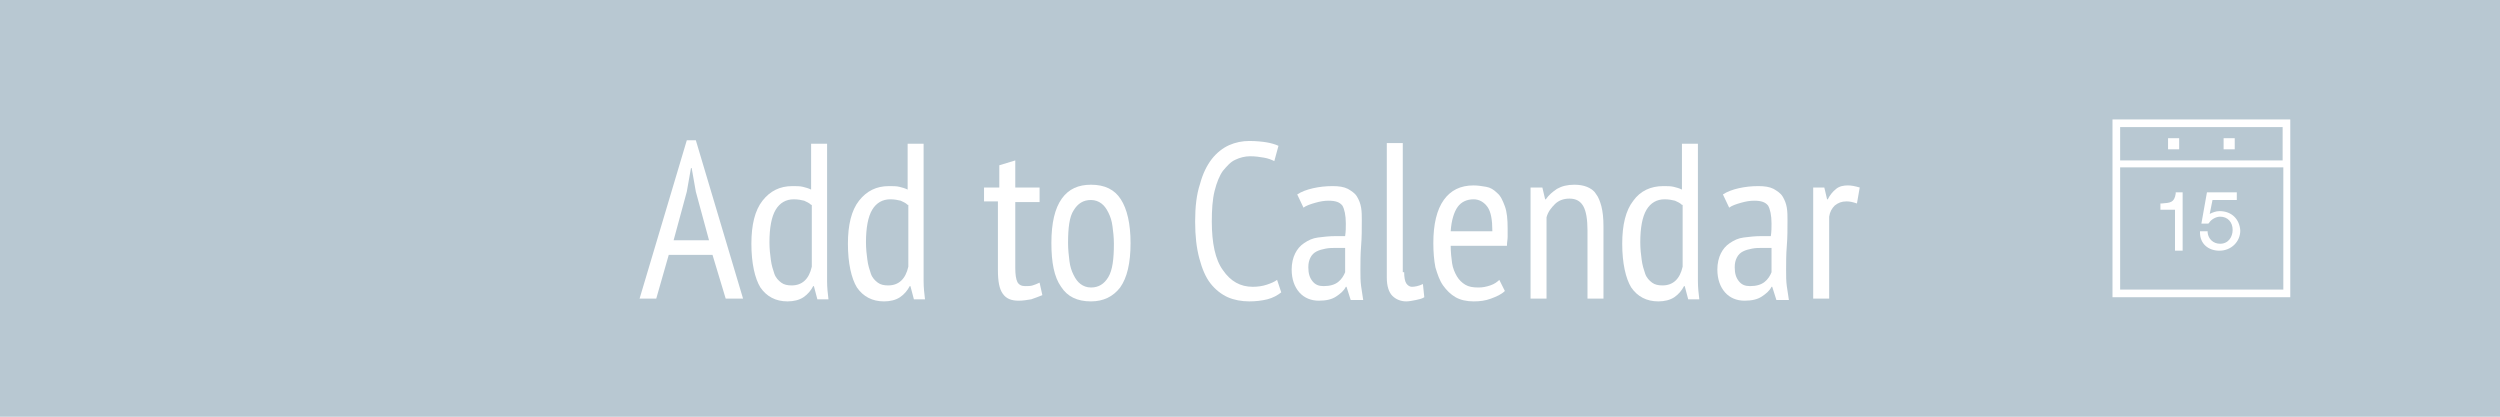
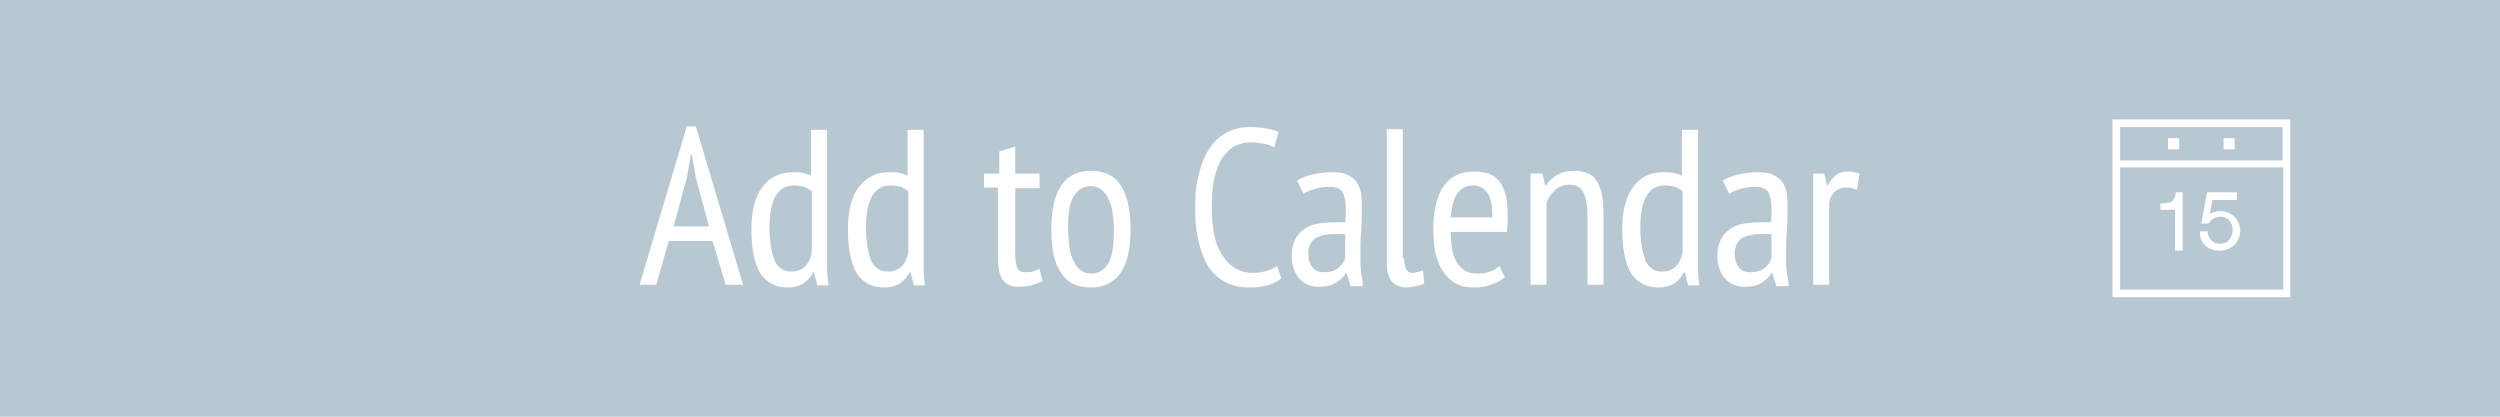
<svg xmlns="http://www.w3.org/2000/svg" version="1.2" baseProfile="tiny" id="Layer_1" x="0px" y="0px" viewBox="0 0 360 60" xml:space="preserve">
  <g id="Page-1">
-     <g id="Add-to-Calendar-_x5B_solid_x5D_">
+     <g id="calendar-fill">
      <rect id="Button" fill="#B8C8D2" width="360" height="60">
		</rect>
      <g>
-         <path fill="#FFFFFF" d="M102.6,36.7h-6.3L94.5,43h-2.4l6.8-22.8h1.3L107,43h-2.5L102.6,36.7z M97,34.6h5.1l-1.9-7l-0.6-3.4h-0.1     l-0.6,3.4L97,34.6z" />
-         <path fill="#FFFFFF" d="M119.1,37.5c0,1.1,0,2.1,0,3c0,0.9,0.1,1.8,0.2,2.6h-1.6l-0.5-1.9h-0.1c-0.3,0.6-0.8,1.2-1.4,1.6     s-1.4,0.6-2.3,0.6c-1.7,0-3-0.7-3.9-2c-0.8-1.3-1.3-3.5-1.3-6.3c0-2.7,0.5-4.8,1.6-6.2s2.5-2.1,4.3-2.1c0.6,0,1.1,0,1.5,0.1     c0.4,0.1,0.8,0.2,1.2,0.4v-6.6h2.3V37.5z M116.8,29.5c-0.3-0.3-0.6-0.4-1-0.6c-0.4-0.1-0.9-0.2-1.5-0.2c-1.1,0-2,0.5-2.6,1.5     c-0.6,1-0.9,2.6-0.9,4.7c0,0.9,0.1,1.8,0.2,2.5c0.1,0.8,0.3,1.4,0.5,2c0.2,0.6,0.6,1,1,1.3c0.4,0.3,0.9,0.4,1.5,0.4     c1.5,0,2.5-0.9,2.9-2.7V29.5z" />
-         <path fill="#FFFFFF" d="M133,37.5c0,1.1,0,2.1,0,3c0,0.9,0.1,1.8,0.2,2.6h-1.6l-0.5-1.9H131c-0.3,0.6-0.8,1.2-1.4,1.6     s-1.4,0.6-2.3,0.6c-1.7,0-3-0.7-3.9-2c-0.8-1.3-1.3-3.5-1.3-6.3c0-2.7,0.5-4.8,1.6-6.2s2.5-2.1,4.3-2.1c0.6,0,1.1,0,1.5,0.1     c0.4,0.1,0.8,0.2,1.2,0.4v-6.6h2.3V37.5z M130.7,29.5c-0.3-0.3-0.6-0.4-1-0.6c-0.4-0.1-0.9-0.2-1.5-0.2c-1.1,0-2,0.5-2.6,1.5     c-0.6,1-0.9,2.6-0.9,4.7c0,0.9,0.1,1.8,0.2,2.5c0.1,0.8,0.3,1.4,0.5,2c0.2,0.6,0.6,1,1,1.3c0.4,0.3,0.9,0.4,1.5,0.4     c1.5,0,2.5-0.9,2.9-2.7V29.5z" />
-         <path fill="#FFFFFF" d="M141.9,27h2v-3.2l2.3-0.7V27h3.5v2.1h-3.5v9.5c0,0.9,0.1,1.6,0.3,2s0.6,0.6,1.1,0.6c0.4,0,0.8,0,1.1-0.1     c0.3-0.1,0.6-0.2,1-0.4l0.4,1.8c-0.5,0.2-1,0.4-1.6,0.6c-0.6,0.1-1.2,0.2-1.8,0.2c-1.1,0-1.8-0.3-2.3-1c-0.5-0.7-0.7-1.8-0.7-3.4     v-9.9h-2V27z" />
-         <path fill="#FFFFFF" d="M151.4,35c0-2.9,0.5-5,1.5-6.4c1-1.4,2.4-2,4.2-2c2,0,3.4,0.7,4.3,2.1c0.9,1.4,1.4,3.5,1.4,6.3     c0,2.9-0.5,5-1.5,6.4c-1,1.3-2.4,2-4.2,2c-2,0-3.4-0.7-4.3-2.1C151.8,39.9,151.4,37.8,151.4,35z M153.8,35c0,0.9,0.1,1.8,0.2,2.6     c0.1,0.8,0.3,1.4,0.6,2c0.3,0.6,0.6,1,1,1.3c0.4,0.3,0.9,0.5,1.5,0.5c1.1,0,1.9-0.5,2.5-1.5c0.6-1,0.8-2.6,0.8-4.8     c0-0.9-0.1-1.8-0.2-2.5c-0.1-0.8-0.3-1.4-0.6-2s-0.6-1-1-1.3c-0.4-0.3-0.9-0.5-1.5-0.5c-1.1,0-1.9,0.5-2.5,1.5     C154,31.2,153.8,32.8,153.8,35z" />
-         <path fill="#FFFFFF" d="M184.5,42.1c-0.5,0.4-1.2,0.8-2,1c-0.8,0.2-1.7,0.3-2.6,0.3c-1.1,0-2.2-0.2-3.1-0.6s-1.8-1.1-2.5-2     s-1.2-2.1-1.6-3.6c-0.4-1.5-0.6-3.2-0.6-5.3c0-2.1,0.2-3.9,0.7-5.4c0.4-1.5,1-2.7,1.7-3.6c0.7-0.9,1.6-1.6,2.5-2     c0.9-0.4,1.9-0.6,2.9-0.6c1,0,1.9,0.1,2.5,0.2s1.3,0.3,1.7,0.5l-0.6,2.2c-0.4-0.2-0.9-0.4-1.5-0.5s-1.2-0.2-2-0.2     c-0.7,0-1.5,0.2-2.1,0.5c-0.7,0.3-1.2,0.9-1.8,1.6c-0.5,0.7-0.9,1.7-1.2,2.9c-0.3,1.2-0.4,2.7-0.4,4.4c0,3.1,0.5,5.5,1.6,7     c1.1,1.6,2.5,2.4,4.3,2.4c0.7,0,1.4-0.1,2-0.3c0.6-0.2,1.1-0.4,1.5-0.7L184.5,42.1z" />
-         <path fill="#FFFFFF" d="M186.8,28c0.6-0.4,1.4-0.7,2.3-0.9c0.9-0.2,1.8-0.3,2.8-0.3c0.9,0,1.6,0.1,2.2,0.4c0.5,0.3,1,0.6,1.3,1.1     s0.5,1,0.6,1.6c0.1,0.6,0.1,1.2,0.1,1.8c0,1.3,0,2.5-0.1,3.7c-0.1,1.2-0.1,2.4-0.1,3.5c0,0.8,0,1.6,0.1,2.3     c0.1,0.7,0.2,1.3,0.3,2h-1.8l-0.6-1.9h-0.1c-0.3,0.6-0.8,1-1.4,1.4s-1.4,0.6-2.5,0.6c-1.1,0-2.1-0.4-2.8-1.2     c-0.7-0.8-1.1-1.9-1.1-3.3c0-0.9,0.2-1.7,0.5-2.3c0.3-0.6,0.7-1.1,1.3-1.5c0.6-0.4,1.2-0.7,2-0.8s1.6-0.2,2.6-0.2     c0.2,0,0.4,0,0.6,0c0.2,0,0.4,0,0.7,0c0.1-0.7,0.1-1.2,0.1-1.8c0-1.2-0.2-2.1-0.5-2.6c-0.4-0.5-1-0.7-2-0.7     c-0.6,0-1.2,0.1-1.9,0.3c-0.7,0.2-1.3,0.4-1.7,0.7L186.8,28z M193.6,35.7c-0.2,0-0.4,0-0.6,0s-0.4,0-0.6,0c-0.5,0-1,0-1.5,0.1     c-0.5,0.1-0.9,0.2-1.3,0.4c-0.4,0.2-0.7,0.5-0.9,0.9c-0.2,0.4-0.3,0.8-0.3,1.4c0,0.9,0.2,1.5,0.6,2c0.4,0.5,0.9,0.7,1.6,0.7     c0.9,0,1.6-0.2,2.1-0.6c0.5-0.4,0.8-0.9,1-1.4V35.7z" />
-         <path fill="#FFFFFF" d="M202.2,39.2c0,0.7,0.1,1.3,0.3,1.6s0.5,0.5,0.8,0.5c0.4,0,1-0.1,1.6-0.4l0.2,1.9     c-0.3,0.2-0.7,0.3-1.2,0.4c-0.5,0.1-1,0.2-1.4,0.2c-0.8,0-1.5-0.3-2-0.8c-0.5-0.5-0.8-1.4-0.8-2.6V20.6h2.3V39.2z" />
-         <path fill="#FFFFFF" d="M216.7,41.9c-0.5,0.5-1.2,0.8-2,1.1c-0.8,0.3-1.6,0.4-2.5,0.4c-1,0-1.9-0.2-2.6-0.6     c-0.7-0.4-1.3-1-1.8-1.7c-0.5-0.7-0.8-1.6-1.1-2.6c-0.2-1-0.3-2.2-0.3-3.5c0-2.7,0.5-4.8,1.5-6.2c1-1.4,2.4-2.1,4.3-2.1     c0.6,0,1.2,0.1,1.8,0.2c0.6,0.1,1.1,0.4,1.6,0.9c0.5,0.4,0.8,1.1,1.1,1.9c0.3,0.8,0.4,1.9,0.4,3.2c0,0.4,0,0.8,0,1.2     s-0.1,0.8-0.1,1.3h-8.1c0,0.9,0.1,1.8,0.2,2.5c0.1,0.7,0.4,1.4,0.7,1.9c0.3,0.5,0.7,0.9,1.2,1.2s1.1,0.4,1.9,0.4     c0.6,0,1.1-0.1,1.7-0.3s1-0.5,1.3-0.8L216.7,41.9z M214.9,33.3c0-1.6-0.2-2.8-0.7-3.5c-0.5-0.7-1.2-1.1-2-1.1     c-1,0-1.8,0.4-2.3,1.1s-0.9,1.9-1,3.5H214.9z" />
-         <path fill="#FFFFFF" d="M228.6,43v-9.8c0-1.6-0.2-2.8-0.6-3.5c-0.4-0.7-1-1.1-2-1.1c-0.9,0-1.6,0.3-2.1,0.8s-1,1.1-1.2,1.9V43     h-2.3V27h1.7l0.4,1.7h0.1c0.4-0.6,1-1.1,1.6-1.5c0.7-0.4,1.5-0.6,2.5-0.6c0.7,0,1.3,0.1,1.8,0.3c0.5,0.2,1,0.5,1.3,1     c0.4,0.5,0.6,1.1,0.8,1.8c0.2,0.8,0.3,1.7,0.3,2.9V43H228.6z" />
-         <path fill="#FFFFFF" d="M244.5,37.5c0,1.1,0,2.1,0,3c0,0.9,0.1,1.8,0.2,2.6h-1.6l-0.5-1.9h-0.1c-0.3,0.6-0.8,1.2-1.4,1.6     c-0.6,0.4-1.4,0.6-2.3,0.6c-1.7,0-3-0.7-3.9-2c-0.8-1.3-1.3-3.5-1.3-6.3c0-2.7,0.5-4.8,1.6-6.2c1-1.4,2.5-2.1,4.3-2.1     c0.6,0,1.1,0,1.5,0.1c0.4,0.1,0.8,0.2,1.2,0.4v-6.6h2.3V37.5z M242.2,29.5c-0.3-0.3-0.6-0.4-1-0.6c-0.4-0.1-0.9-0.2-1.5-0.2     c-1.1,0-2,0.5-2.6,1.5c-0.6,1-0.9,2.6-0.9,4.7c0,0.9,0.1,1.8,0.2,2.5c0.1,0.8,0.3,1.4,0.5,2s0.6,1,1,1.3c0.4,0.3,0.9,0.4,1.5,0.4     c1.5,0,2.5-0.9,2.9-2.7V29.5z" />
-         <path fill="#FFFFFF" d="M248.1,28c0.6-0.4,1.4-0.7,2.3-0.9c0.9-0.2,1.8-0.3,2.8-0.3c0.9,0,1.6,0.1,2.2,0.4c0.5,0.3,1,0.6,1.3,1.1     s0.5,1,0.6,1.6c0.1,0.6,0.1,1.2,0.1,1.8c0,1.3,0,2.5-0.1,3.7c-0.1,1.2-0.1,2.4-0.1,3.5c0,0.8,0,1.6,0.1,2.3     c0.1,0.7,0.2,1.3,0.3,2h-1.8l-0.6-1.9h-0.1c-0.3,0.6-0.8,1-1.4,1.4s-1.4,0.6-2.5,0.6c-1.1,0-2.1-0.4-2.8-1.2     c-0.7-0.8-1.1-1.9-1.1-3.3c0-0.9,0.2-1.7,0.5-2.3c0.3-0.6,0.7-1.1,1.3-1.5c0.6-0.4,1.2-0.7,2-0.8s1.6-0.2,2.6-0.2     c0.2,0,0.4,0,0.6,0c0.2,0,0.4,0,0.7,0c0.1-0.7,0.1-1.2,0.1-1.8c0-1.2-0.2-2.1-0.5-2.6c-0.4-0.5-1-0.7-2-0.7     c-0.6,0-1.2,0.1-1.9,0.3c-0.7,0.2-1.3,0.4-1.7,0.7L248.1,28z M255,35.7c-0.2,0-0.4,0-0.6,0s-0.4,0-0.6,0c-0.5,0-1,0-1.5,0.1     c-0.5,0.1-0.9,0.2-1.3,0.4c-0.4,0.2-0.7,0.5-0.9,0.9c-0.2,0.4-0.3,0.8-0.3,1.4c0,0.9,0.2,1.5,0.6,2c0.4,0.5,0.9,0.7,1.6,0.7     c0.9,0,1.6-0.2,2.1-0.6c0.5-0.4,0.8-0.9,1-1.4V35.7z" />
-         <path fill="#FFFFFF" d="M261.1,27h1.6l0.4,1.7h0.1c0.3-0.6,0.7-1.1,1.2-1.5c0.5-0.4,1.1-0.5,1.7-0.5c0.5,0,1,0.1,1.7,0.3     l-0.4,2.3c-0.6-0.2-1-0.3-1.5-0.3c-0.7,0-1.2,0.2-1.7,0.6c-0.4,0.4-0.7,0.9-0.8,1.6V43h-2.3V27z" />
+         <path fill="#FFFFFF" d="M102.6,34.7h-6.3L94.5,41h-2.4l6.8-22.8h1.3L107,41h-2.5L102.6,34.7z M97,32.6h5.1l-1.9-7l-0.6-3.4h-0.1     l-0.6,3.4L97,32.6z" />
+         <path fill="#FFFFFF" d="M119.1,35.5c0,1.1,0,2.1,0,3c0,0.9,0.1,1.8,0.2,2.6h-1.6l-0.5-1.9h-0.1c-0.3,0.6-0.8,1.2-1.4,1.6     s-1.4,0.6-2.3,0.6c-1.7,0-3-0.7-3.9-2c-0.8-1.3-1.3-3.5-1.3-6.3c0-2.7,0.5-4.8,1.6-6.2s2.5-2.1,4.3-2.1c0.6,0,1.1,0,1.5,0.1     c0.4,0.1,0.8,0.2,1.2,0.4v-6.6h2.3V35.5z M116.8,27.5c-0.3-0.3-0.6-0.4-1-0.6c-0.4-0.1-0.9-0.2-1.5-0.2c-1.1,0-2,0.5-2.6,1.5     c-0.6,1-0.9,2.6-0.9,4.7c0,0.9,0.1,1.8,0.2,2.5c0.1,0.8,0.3,1.4,0.5,2c0.2,0.6,0.6,1,1,1.3c0.4,0.3,0.9,0.4,1.5,0.4     c1.5,0,2.5-0.9,2.9-2.7V27.5z" />
+         <path fill="#FFFFFF" d="M133,35.5c0,1.1,0,2.1,0,3c0,0.9,0.1,1.8,0.2,2.6h-1.6l-0.5-1.9H131c-0.3,0.6-0.8,1.2-1.4,1.6     s-1.4,0.6-2.3,0.6c-1.7,0-3-0.7-3.9-2c-0.8-1.3-1.3-3.5-1.3-6.3c0-2.7,0.5-4.8,1.6-6.2s2.5-2.1,4.3-2.1c0.6,0,1.1,0,1.5,0.1     c0.4,0.1,0.8,0.2,1.2,0.4v-6.6h2.3V35.5z M130.7,27.5c-0.3-0.3-0.6-0.4-1-0.6c-0.4-0.1-0.9-0.2-1.5-0.2c-1.1,0-2,0.5-2.6,1.5     c-0.6,1-0.9,2.6-0.9,4.7c0,0.9,0.1,1.8,0.2,2.5c0.1,0.8,0.3,1.4,0.5,2c0.2,0.6,0.6,1,1,1.3c0.4,0.3,0.9,0.4,1.5,0.4     c1.5,0,2.5-0.9,2.9-2.7V27.5z" />
+         <path fill="#FFFFFF" d="M141.9,25h2v-3.2l2.3-0.7V25h3.5v2.1h-3.5v9.5c0,0.9,0.1,1.6,0.3,2s0.6,0.6,1.1,0.6c0.4,0,0.8,0,1.1-0.1     c0.3-0.1,0.6-0.2,1-0.4l0.4,1.8c-0.5,0.2-1,0.4-1.6,0.6c-0.6,0.1-1.2,0.2-1.8,0.2c-1.1,0-1.8-0.3-2.3-1c-0.5-0.7-0.7-1.8-0.7-3.4     v-9.9h-2V25z" />
+         <path fill="#FFFFFF" d="M151.4,33c0-2.9,0.5-5,1.5-6.4c1-1.4,2.4-2,4.2-2c2,0,3.4,0.7,4.3,2.1c0.9,1.4,1.4,3.5,1.4,6.3     c0,2.9-0.5,5-1.5,6.4c-1,1.3-2.4,2-4.2,2c-2,0-3.4-0.7-4.3-2.1C151.8,37.9,151.4,35.8,151.4,33z M153.8,33c0,0.9,0.1,1.8,0.2,2.6     c0.1,0.8,0.3,1.4,0.6,2c0.3,0.6,0.6,1,1,1.3c0.4,0.3,0.9,0.5,1.5,0.5c1.1,0,1.9-0.5,2.5-1.5c0.6-1,0.8-2.6,0.8-4.8     c0-0.9-0.1-1.8-0.2-2.5c-0.1-0.8-0.3-1.4-0.6-2s-0.6-1-1-1.3c-0.4-0.3-0.9-0.5-1.5-0.5c-1.1,0-1.9,0.5-2.5,1.5     C154,29.2,153.8,30.8,153.8,33z" />
+         <path fill="#FFFFFF" d="M184.5,40.1c-0.5,0.4-1.2,0.8-2,1c-0.8,0.2-1.7,0.3-2.6,0.3c-1.1,0-2.2-0.2-3.1-0.6s-1.8-1.1-2.5-2     s-1.2-2.1-1.6-3.6c-0.4-1.5-0.6-3.2-0.6-5.3c0-2.1,0.2-3.9,0.7-5.4c0.4-1.5,1-2.7,1.7-3.6c0.7-0.9,1.6-1.6,2.5-2     c0.9-0.4,1.9-0.6,2.9-0.6c1,0,1.9,0.1,2.5,0.2s1.3,0.3,1.7,0.5l-0.6,2.2c-0.4-0.2-0.9-0.4-1.5-0.5s-1.2-0.2-2-0.2     c-0.7,0-1.5,0.2-2.1,0.5c-0.7,0.3-1.2,0.9-1.8,1.6c-0.5,0.7-0.9,1.7-1.2,2.9c-0.3,1.2-0.4,2.7-0.4,4.4c0,3.1,0.5,5.5,1.6,7     c1.1,1.6,2.5,2.4,4.3,2.4c0.7,0,1.4-0.1,2-0.3c0.6-0.2,1.1-0.4,1.5-0.7L184.5,40.1z" />
+         <path fill="#FFFFFF" d="M186.8,26c0.6-0.4,1.4-0.7,2.3-0.9c0.9-0.2,1.8-0.3,2.8-0.3c0.9,0,1.6,0.1,2.2,0.4c0.5,0.3,1,0.6,1.3,1.1     s0.5,1,0.6,1.6c0.1,0.6,0.1,1.2,0.1,1.8c0,1.3,0,2.5-0.1,3.7c-0.1,1.2-0.1,2.4-0.1,3.5c0,0.8,0,1.6,0.1,2.3     c0.1,0.7,0.2,1.3,0.3,2h-1.8l-0.6-1.9h-0.1c-0.3,0.6-0.8,1-1.4,1.4s-1.4,0.6-2.5,0.6c-1.1,0-2.1-0.4-2.8-1.2     c-0.7-0.8-1.1-1.9-1.1-3.3c0-0.9,0.2-1.7,0.5-2.3c0.3-0.6,0.7-1.1,1.3-1.5c0.6-0.4,1.2-0.7,2-0.8s1.6-0.2,2.6-0.2     c0.2,0,0.4,0,0.6,0c0.2,0,0.4,0,0.7,0c0.1-0.7,0.1-1.2,0.1-1.8c0-1.2-0.2-2.1-0.5-2.6c-0.4-0.5-1-0.7-2-0.7     c-0.6,0-1.2,0.1-1.9,0.3c-0.7,0.2-1.3,0.4-1.7,0.7L186.8,26z M193.6,33.7c-0.2,0-0.4,0-0.6,0s-0.4,0-0.6,0c-0.5,0-1,0-1.5,0.1     c-0.5,0.1-0.9,0.2-1.3,0.4c-0.4,0.2-0.7,0.5-0.9,0.9c-0.2,0.4-0.3,0.8-0.3,1.4c0,0.9,0.2,1.5,0.6,2c0.4,0.5,0.9,0.7,1.6,0.7     c0.9,0,1.6-0.2,2.1-0.6c0.5-0.4,0.8-0.9,1-1.4V33.7z" />
+         <path fill="#FFFFFF" d="M202.2,37.2c0,0.7,0.1,1.3,0.3,1.6s0.5,0.5,0.8,0.5c0.4,0,1-0.1,1.6-0.4l0.2,1.9     c-0.3,0.2-0.7,0.3-1.2,0.4c-0.5,0.1-1,0.2-1.4,0.2c-0.8,0-1.5-0.3-2-0.8c-0.5-0.5-0.8-1.4-0.8-2.6V18.6h2.3V37.2z" />
+         <path fill="#FFFFFF" d="M216.7,39.9c-0.5,0.5-1.2,0.8-2,1.1c-0.8,0.3-1.6,0.4-2.5,0.4c-1,0-1.9-0.2-2.6-0.6     c-0.7-0.4-1.3-1-1.8-1.7c-0.5-0.7-0.8-1.6-1.1-2.6c-0.2-1-0.3-2.2-0.3-3.5c0-2.7,0.5-4.8,1.5-6.2c1-1.4,2.4-2.1,4.3-2.1     c0.6,0,1.2,0.1,1.8,0.2c0.6,0.1,1.1,0.4,1.6,0.9c0.5,0.4,0.8,1.1,1.1,1.9c0.3,0.8,0.4,1.9,0.4,3.2c0,0.4,0,0.8,0,1.2     s-0.1,0.8-0.1,1.3h-8.1c0,0.9,0.1,1.8,0.2,2.5c0.1,0.7,0.4,1.4,0.7,1.9c0.3,0.5,0.7,0.9,1.2,1.2s1.1,0.4,1.9,0.4     c0.6,0,1.1-0.1,1.7-0.3s1-0.5,1.3-0.8L216.7,39.9z M214.9,31.3c0-1.6-0.2-2.8-0.7-3.5c-0.5-0.7-1.2-1.1-2-1.1     c-1,0-1.8,0.4-2.3,1.1s-0.9,1.9-1,3.5H214.9z" />
+         <path fill="#FFFFFF" d="M228.6,41v-9.8c0-1.6-0.2-2.8-0.6-3.5c-0.4-0.7-1-1.1-2-1.1c-0.9,0-1.6,0.3-2.1,0.8s-1,1.1-1.2,1.9V41     h-2.3V25h1.7l0.4,1.7h0.1c0.4-0.6,1-1.1,1.6-1.5c0.7-0.4,1.5-0.6,2.5-0.6c0.7,0,1.3,0.1,1.8,0.3c0.5,0.2,1,0.5,1.3,1     c0.4,0.5,0.6,1.1,0.8,1.8c0.2,0.8,0.3,1.7,0.3,2.9V41H228.6z" />
+         <path fill="#FFFFFF" d="M244.5,35.5c0,1.1,0,2.1,0,3c0,0.9,0.1,1.8,0.2,2.6h-1.6l-0.5-1.9h-0.1c-0.3,0.6-0.8,1.2-1.4,1.6     c-0.6,0.4-1.4,0.6-2.3,0.6c-1.7,0-3-0.7-3.9-2c-0.8-1.3-1.3-3.5-1.3-6.3c0-2.7,0.5-4.8,1.6-6.2c1-1.4,2.5-2.1,4.3-2.1     c0.6,0,1.1,0,1.5,0.1c0.4,0.1,0.8,0.2,1.2,0.4v-6.6h2.3V35.5z M242.2,27.5c-0.3-0.3-0.6-0.4-1-0.6c-0.4-0.1-0.9-0.2-1.5-0.2     c-1.1,0-2,0.5-2.6,1.5c-0.6,1-0.9,2.6-0.9,4.7c0,0.9,0.1,1.8,0.2,2.5c0.1,0.8,0.3,1.4,0.5,2s0.6,1,1,1.3c0.4,0.3,0.9,0.4,1.5,0.4     c1.5,0,2.5-0.9,2.9-2.7V27.5z" />
+         <path fill="#FFFFFF" d="M248.1,26c0.6-0.4,1.4-0.7,2.3-0.9c0.9-0.2,1.8-0.3,2.8-0.3c0.9,0,1.6,0.1,2.2,0.4c0.5,0.3,1,0.6,1.3,1.1     s0.5,1,0.6,1.6c0.1,0.6,0.1,1.2,0.1,1.8c0,1.3,0,2.5-0.1,3.7c-0.1,1.2-0.1,2.4-0.1,3.5c0,0.8,0,1.6,0.1,2.3     c0.1,0.7,0.2,1.3,0.3,2h-1.8l-0.6-1.9h-0.1c-0.3,0.6-0.8,1-1.4,1.4s-1.4,0.6-2.5,0.6c-1.1,0-2.1-0.4-2.8-1.2     c-0.7-0.8-1.1-1.9-1.1-3.3c0-0.9,0.2-1.7,0.5-2.3c0.3-0.6,0.7-1.1,1.3-1.5c0.6-0.4,1.2-0.7,2-0.8s1.6-0.2,2.6-0.2     c0.2,0,0.4,0,0.6,0c0.2,0,0.4,0,0.7,0c0.1-0.7,0.1-1.2,0.1-1.8c0-1.2-0.2-2.1-0.5-2.6c-0.4-0.5-1-0.7-2-0.7     c-0.6,0-1.2,0.1-1.9,0.3c-0.7,0.2-1.3,0.4-1.7,0.7L248.1,26z M255,33.7c-0.2,0-0.4,0-0.6,0s-0.4,0-0.6,0c-0.5,0-1,0-1.5,0.1     c-0.5,0.1-0.9,0.2-1.3,0.4c-0.4,0.2-0.7,0.5-0.9,0.9c-0.2,0.4-0.3,0.8-0.3,1.4c0,0.9,0.2,1.5,0.6,2c0.4,0.5,0.9,0.7,1.6,0.7     c0.9,0,1.6-0.2,2.1-0.6c0.5-0.4,0.8-0.9,1-1.4V33.7z" />
+         <path fill="#FFFFFF" d="M261.1,25h1.6l0.4,1.7h0.1c0.3-0.6,0.7-1.1,1.2-1.5c0.5-0.4,1.1-0.5,1.7-0.5c0.5,0,1,0.1,1.7,0.3     l-0.4,2.3c-0.6-0.2-1-0.3-1.5-0.3c-0.7,0-1.2,0.2-1.7,0.6c-0.4,0.4-0.7,0.9-0.8,1.6V41h-2.3V25z" />
      </g>
      <g id="date-icon" transform="translate(304, 17)">
        <path id="Shape" fill="#FFFFFF" d="M0.2,0.2v25.6h25.6V0.2H0.2L0.2,0.2z M24.7,1.3v4.8H1.3V1.3H24.7L24.7,1.3z M1.3,24.7V7.1     h23.5v17.6H1.3L1.3,24.7z" />
        <path id="Shape_1_" fill="#FFFFFF" d="M8.2,2.9h1.6v1.6H8.2V2.9L8.2,2.9z" />
        <path id="Shape_2_" fill="#FFFFFF" d="M16.2,2.9h1.6v1.6h-1.6V2.9L16.2,2.9z" />
        <path id="Shape_3_" fill="#FFFFFF" d="M9.3,10.9c-0.2,1.3-0.8,1.3-2,1.4l-0.2,0v0.9h2.1v5.9h1.1v-8.4h-1L9.3,10.9L9.3,10.9z" />
        <path id="Shape_4_" fill="#FFFFFF" d="M15.6,13.4c-0.5,0-1,0.2-1.4,0.4l0.4-2h3.5v-1.1h-4.3l-0.8,4.5h1l0.1-0.1     c0.3-0.5,1-0.9,1.6-0.9c1.1,0,1.8,0.8,1.8,1.9c0,1-0.6,2-1.8,2c-1,0-1.7-0.7-1.8-1.6l0-0.2h-1.1l0,0.2c0,1.6,1.2,2.6,2.8,2.6     c1.7,0,3-1.3,3-2.9C18.5,14.6,17.4,13.4,15.6,13.4L15.6,13.4z" />
      </g>
    </g>
  </g>
</svg>
